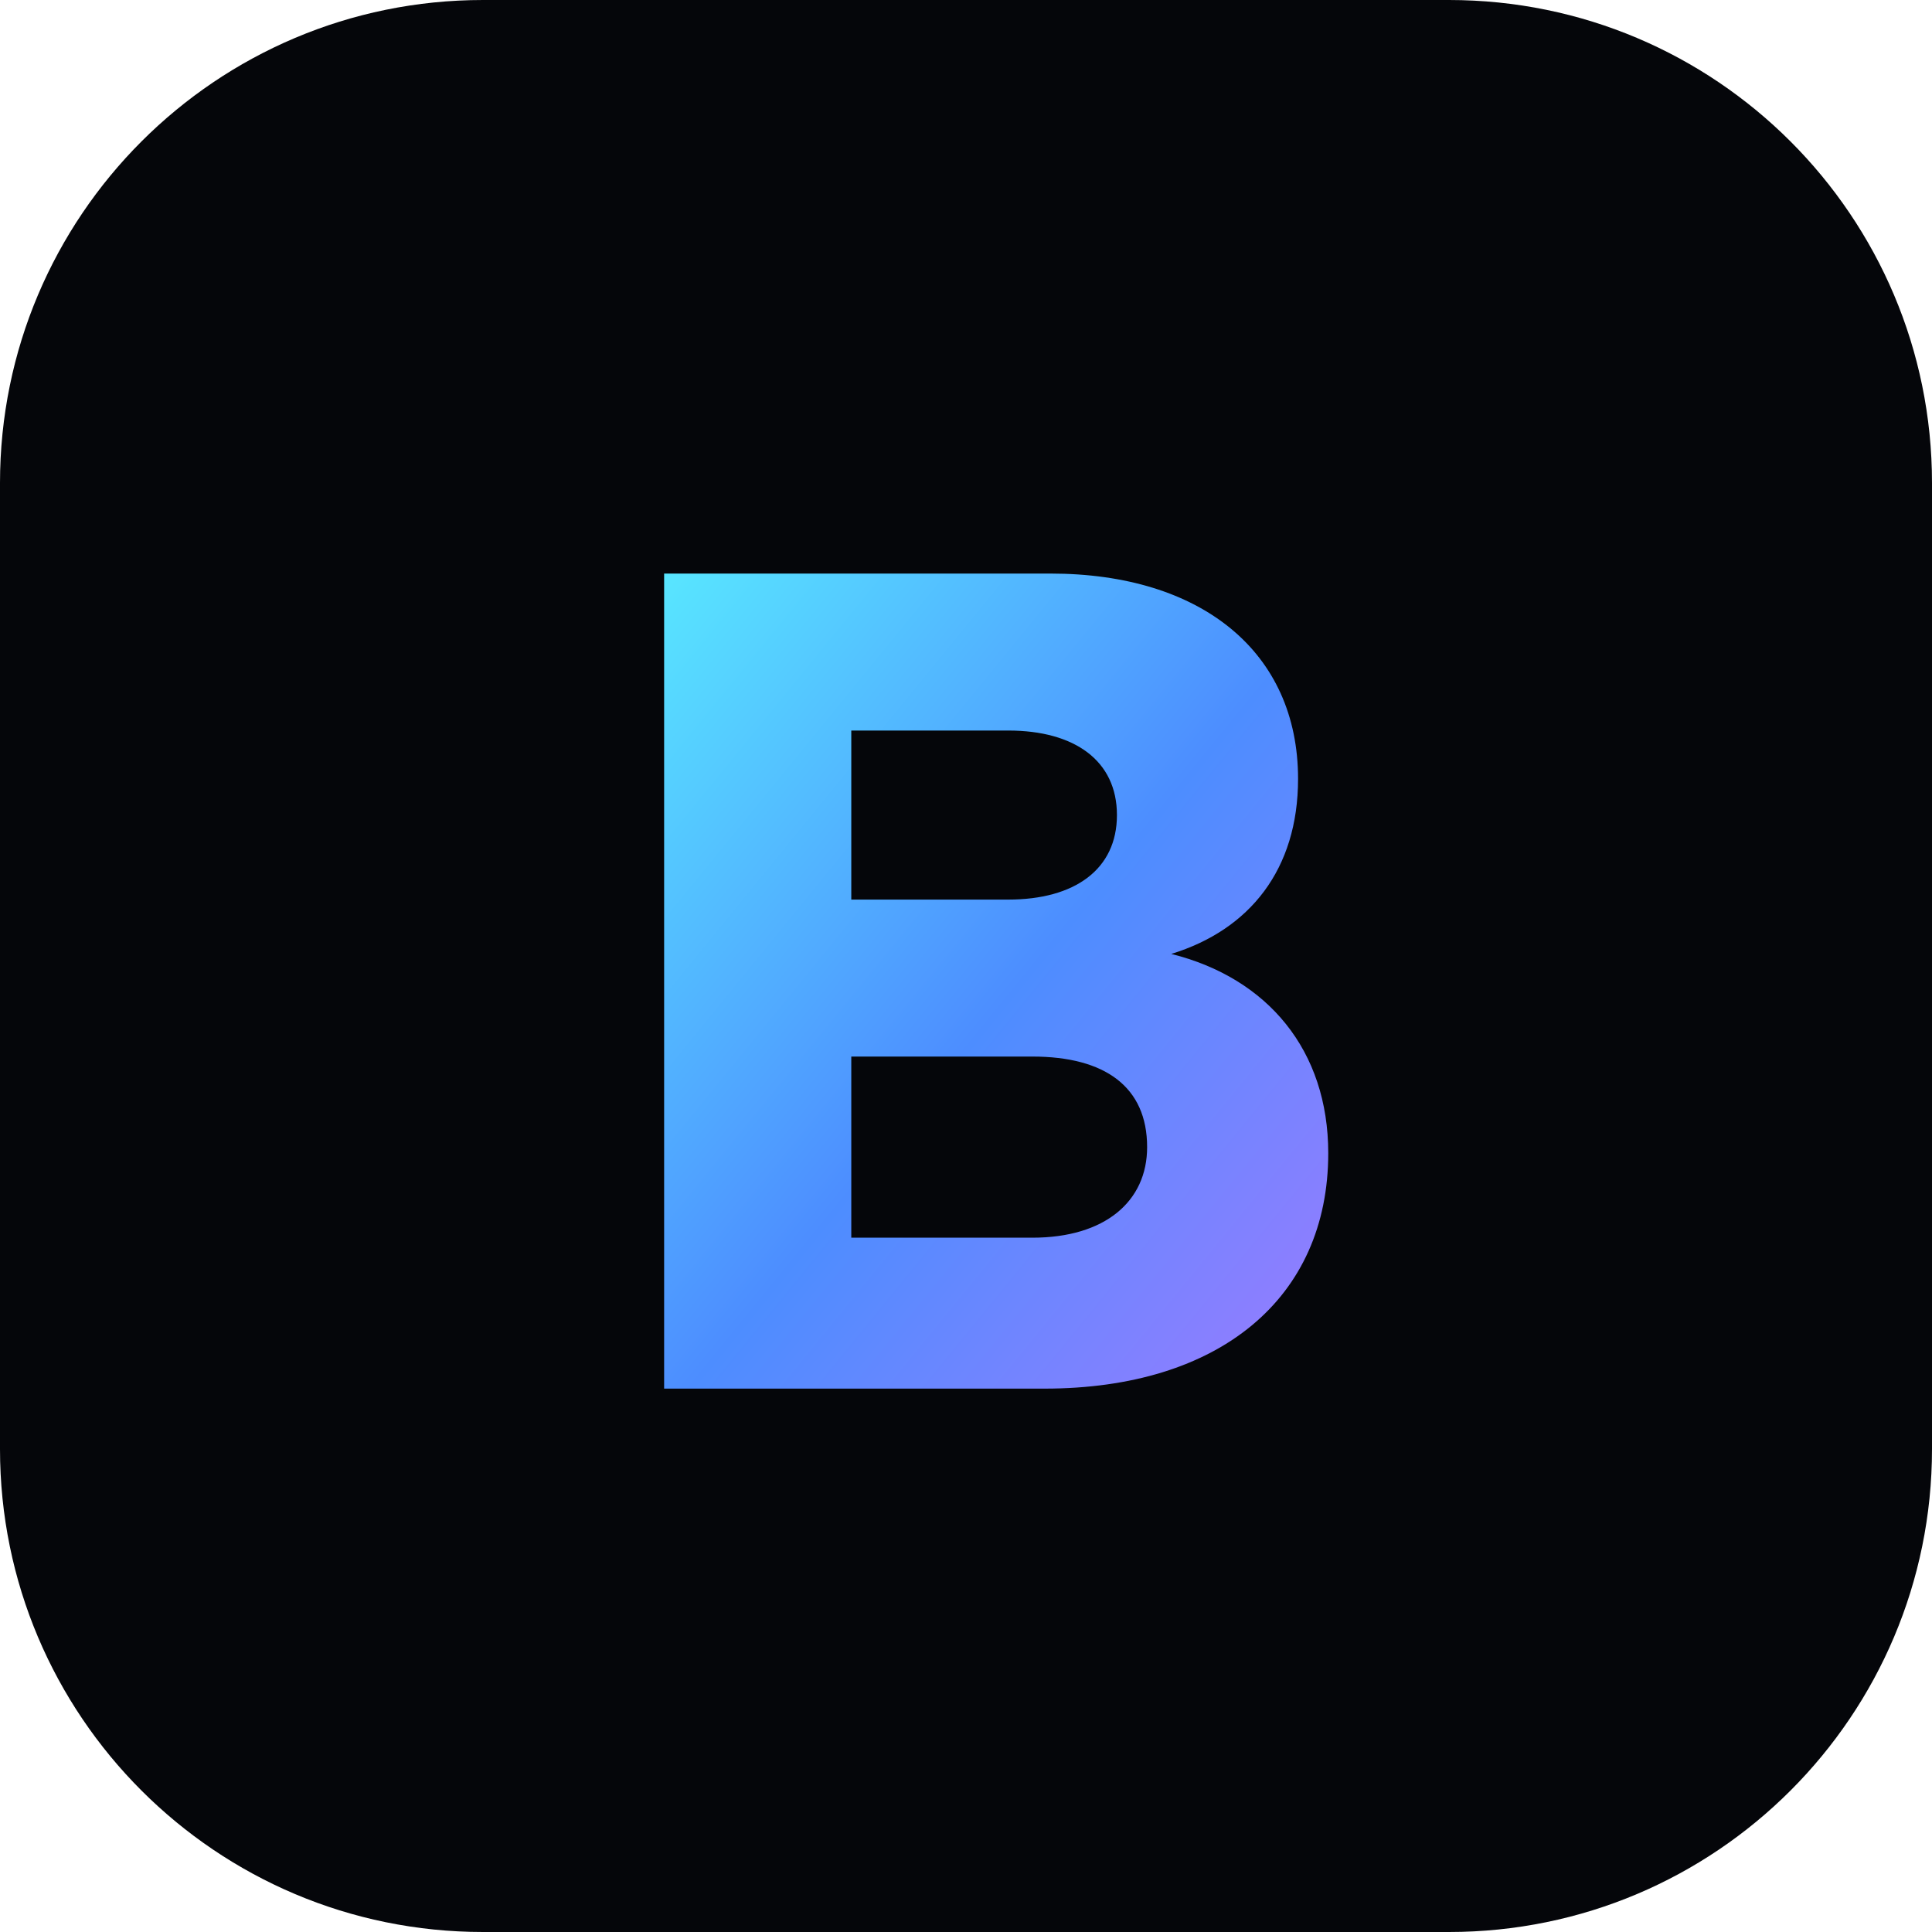
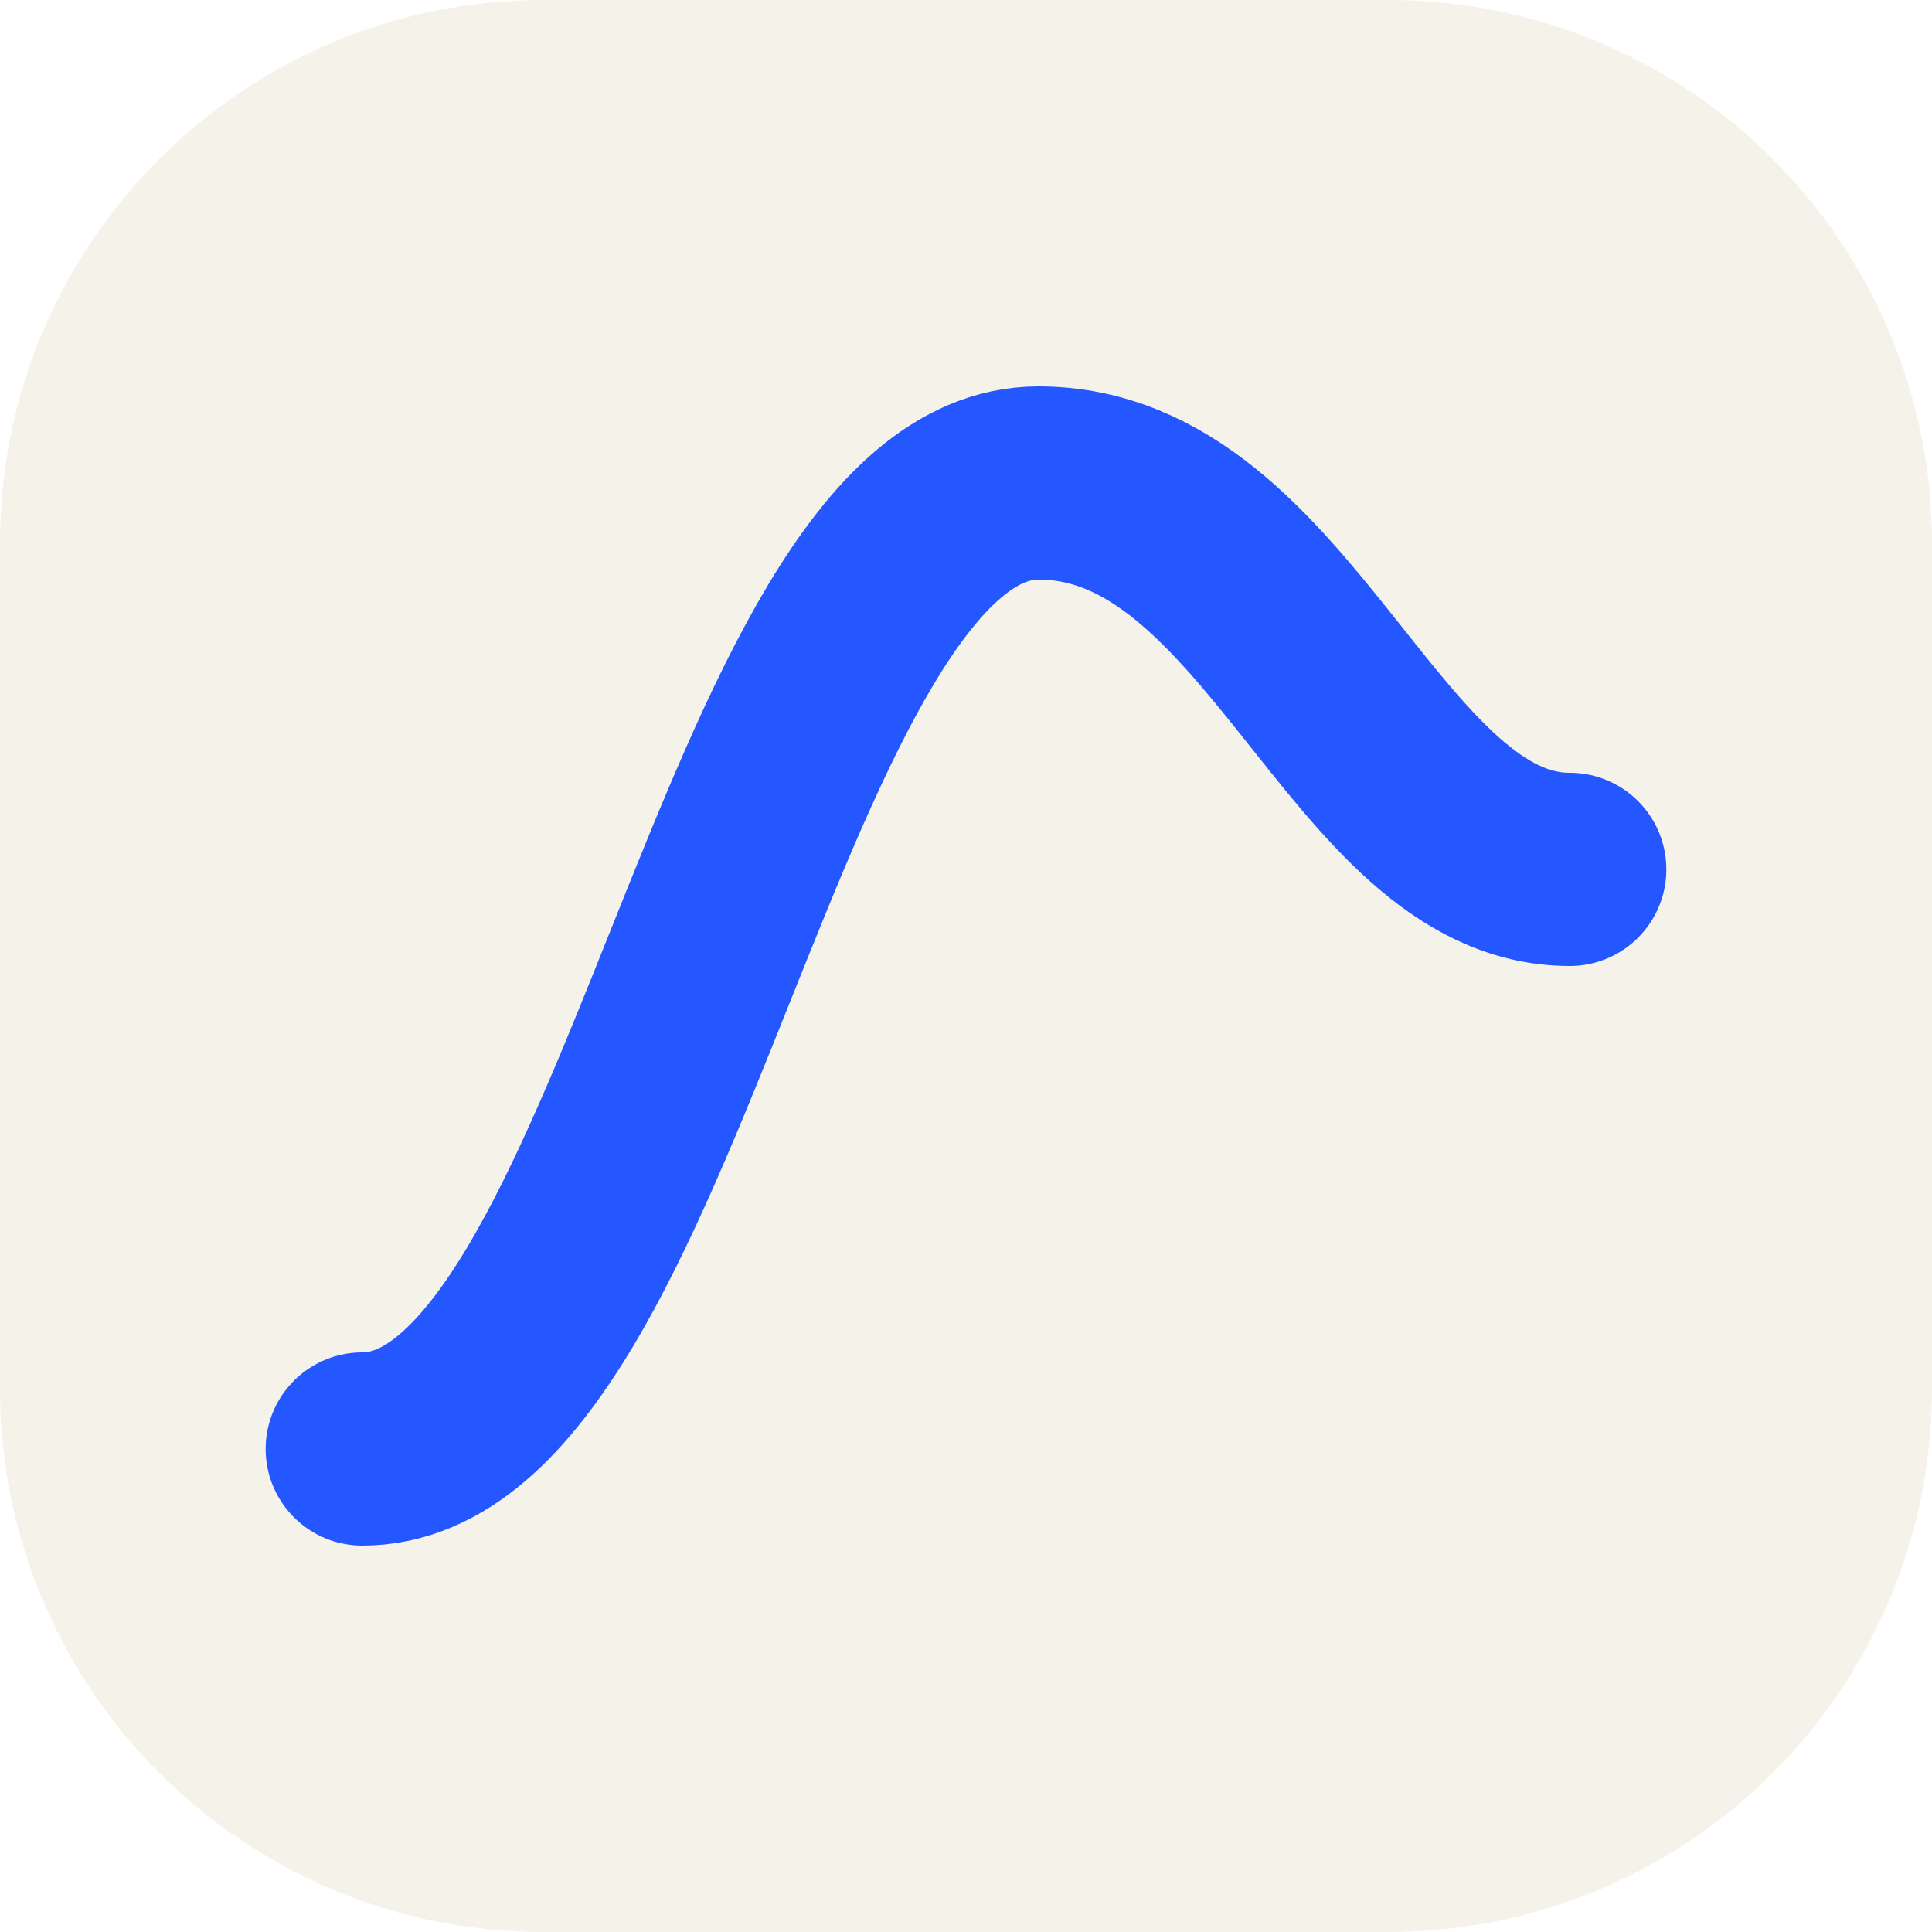
<svg xmlns="http://www.w3.org/2000/svg" viewBox="0 0 32 32">
-   <defs>
-     <linearGradient id="g" x1="0" y1="0" x2="1" y2="1">
-       <stop offset="0%" stop-color="#58e6ff" />
-       <stop offset="52%" stop-color="#4d8dff" />
-       <stop offset="100%" stop-color="#9b7bff" />
-     </linearGradient>
-   </defs>
-   <rect width="32" height="32" rx="8" fill="#05060a" />
-   <path d="M11 9.5h6.4c2.5 0 4.1 1.3 4.1 3.4 0 1.5-.8 2.5-2.1 2.9 1.6.4 2.6 1.6 2.6 3.3 0 2.4-1.8 3.9-4.7 3.9H11V9.5Zm3.1 5.4h2.6c1.1 0 1.8-.5 1.8-1.4s-.7-1.4-1.8-1.4h-2.6v2.8Zm0 5.6h3c1.2 0 1.9-.6 1.9-1.5 0-1-.7-1.5-1.9-1.5h-3v3Z" fill="url(#g)" />
+   <rect width="32" height="32" rx="9" fill="#f5f2ea" />
+   <path d="M6 24c4.8 0 6.4-16 11.2-16 4 0 5.4 6.4 8.8 6.4" fill="none" stroke="#2457ff" stroke-width="3.2" stroke-linecap="round" />
</svg>
